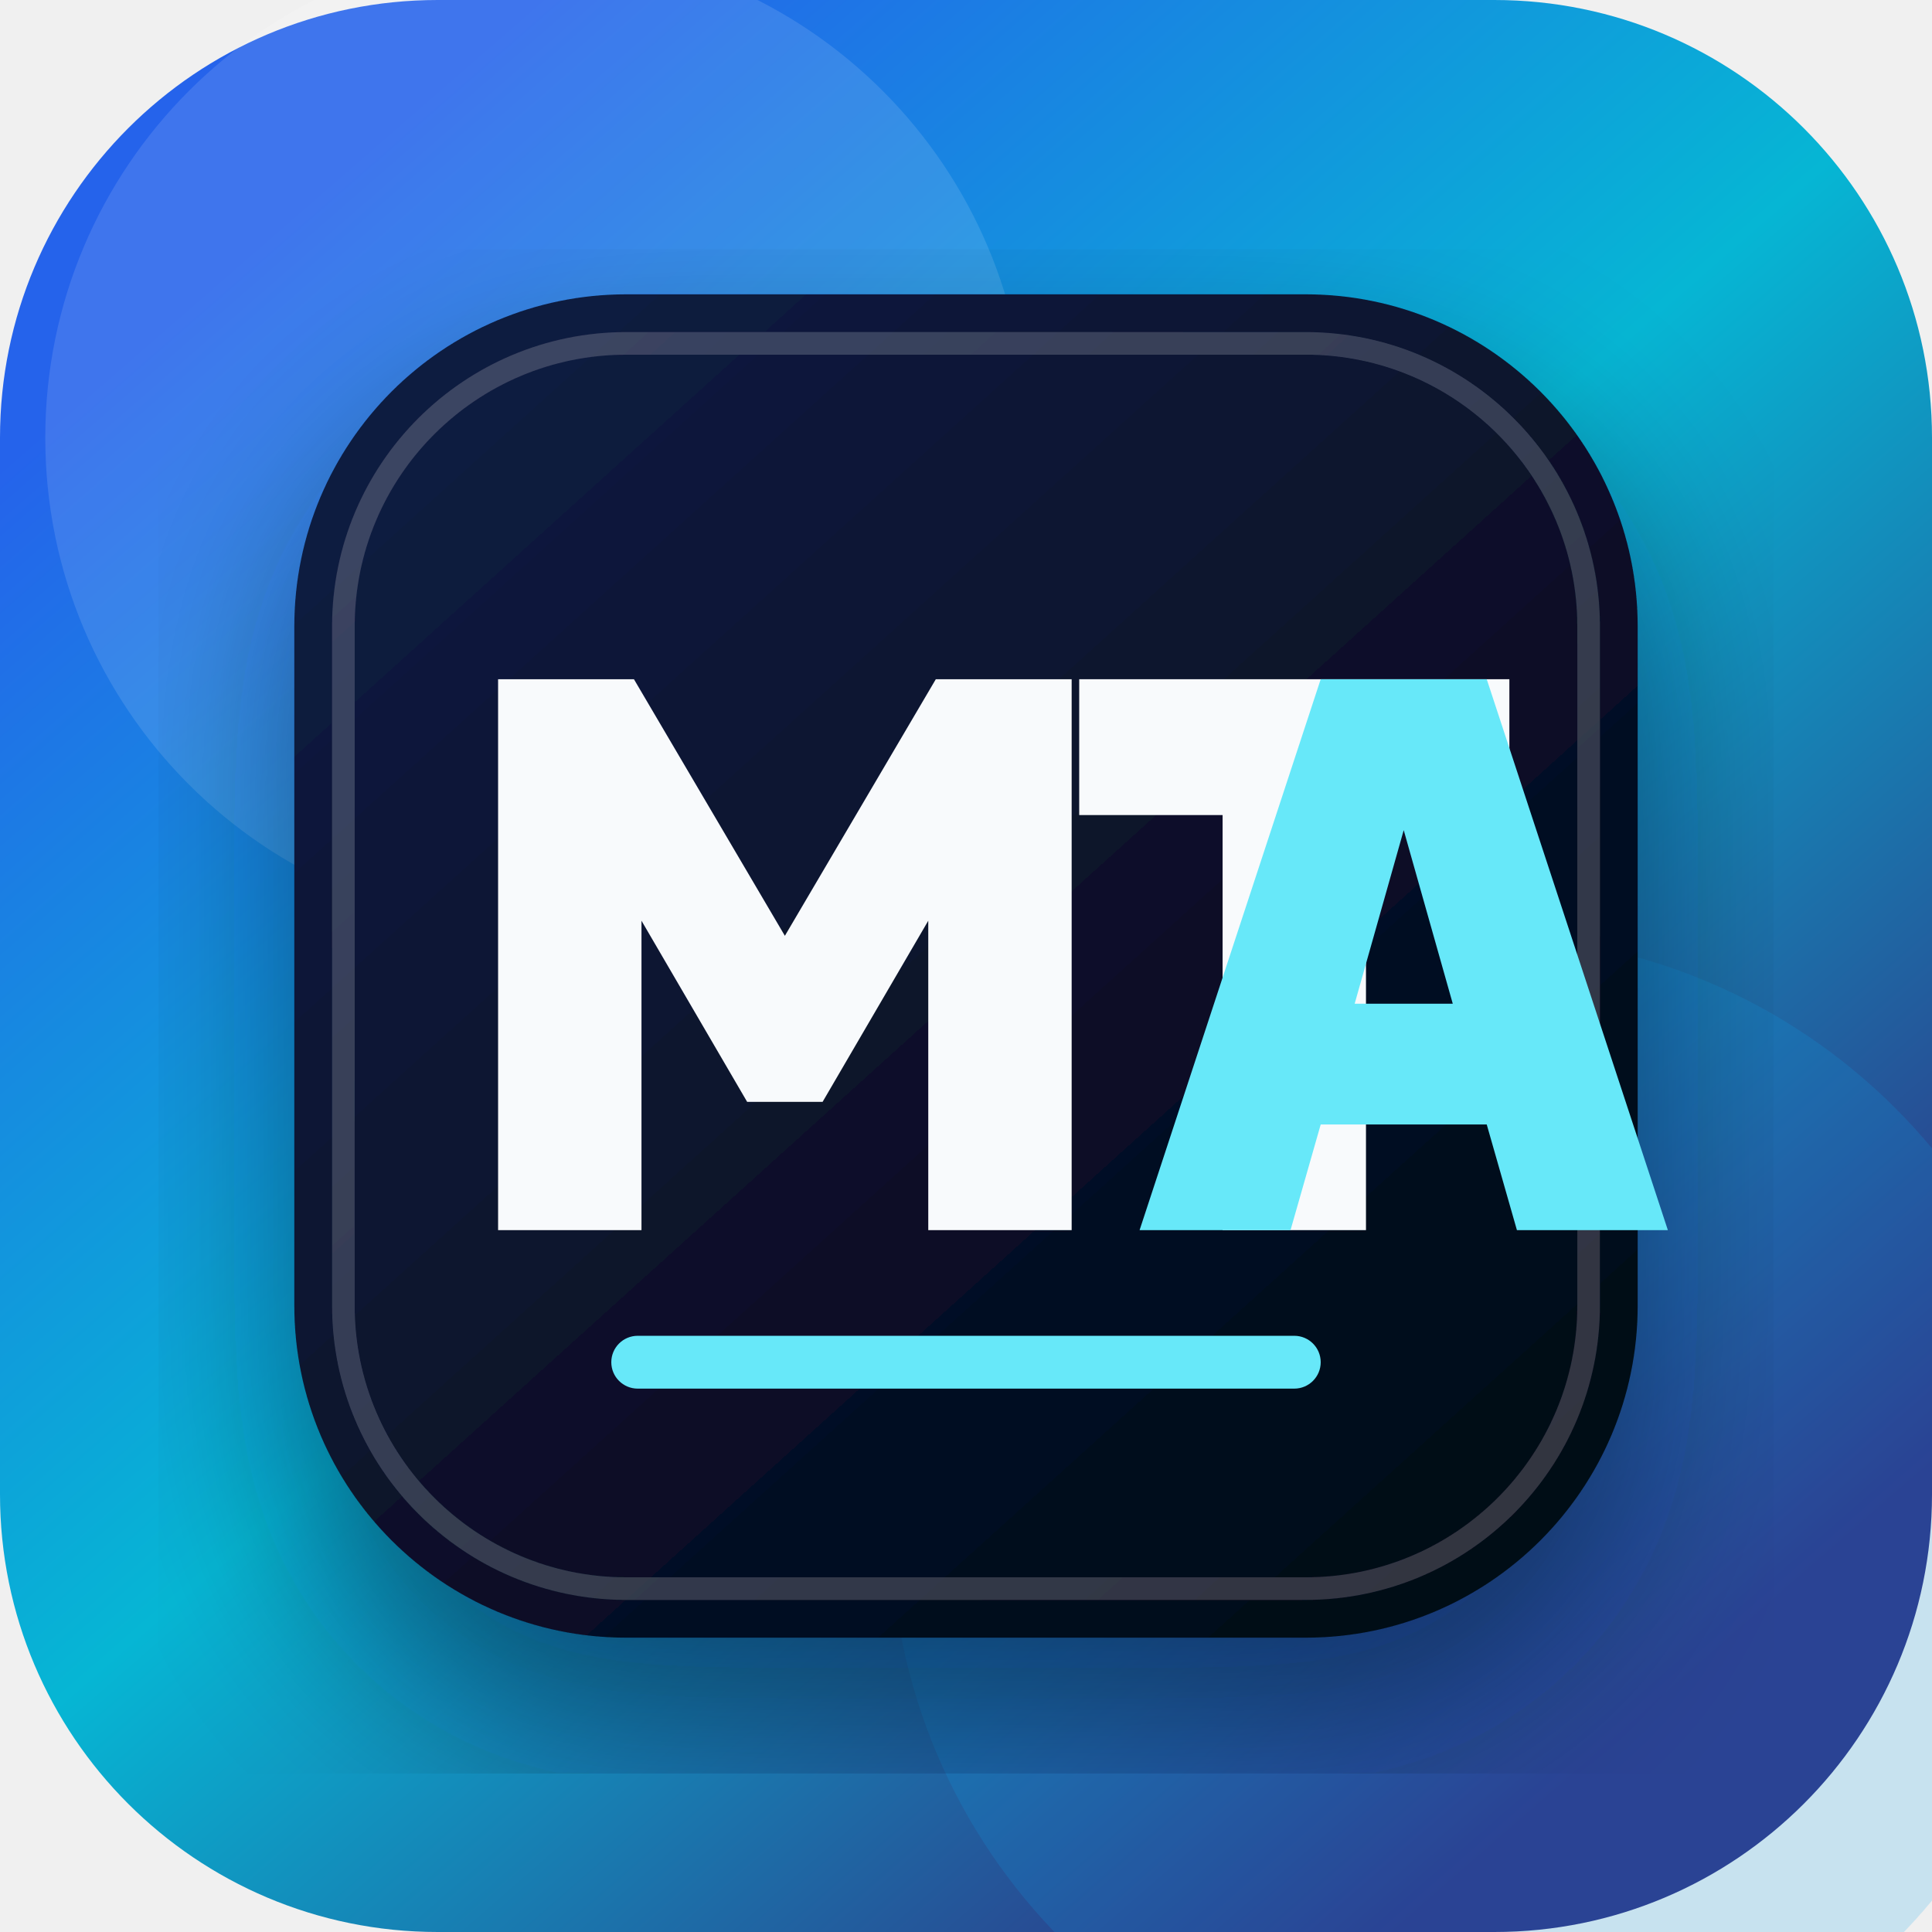
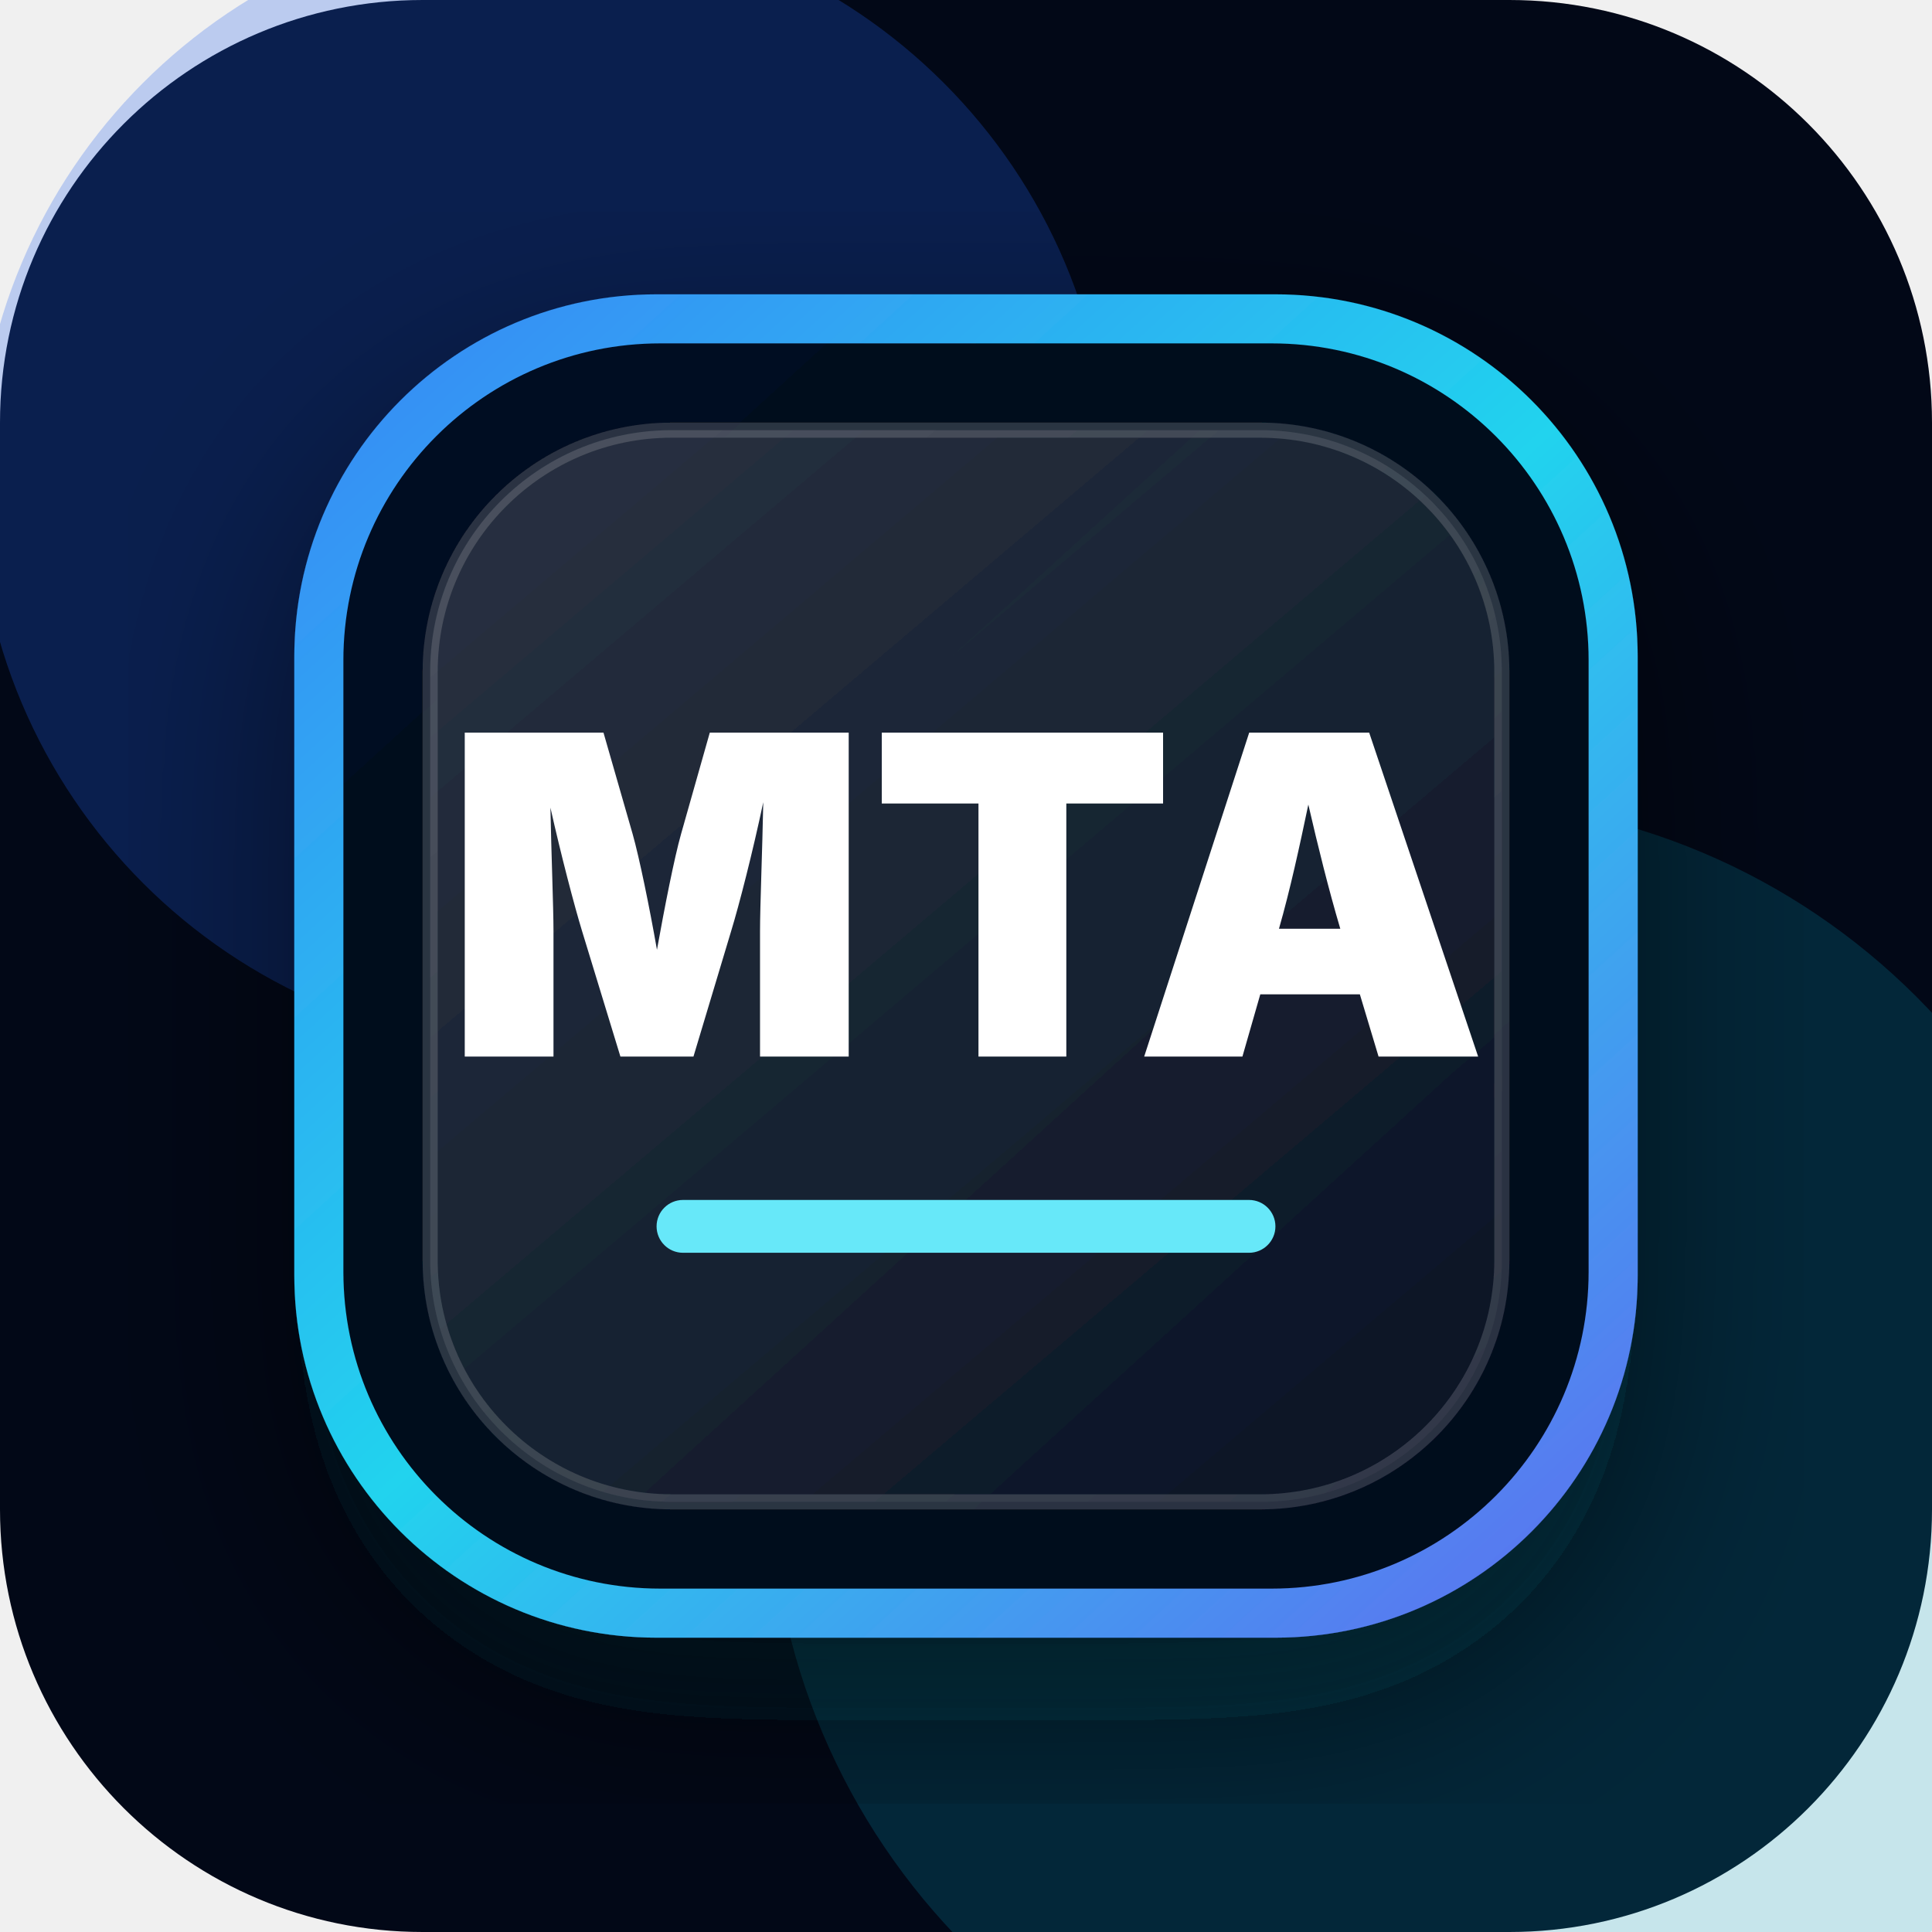
<svg xmlns="http://www.w3.org/2000/svg" width="512" height="512" viewBox="0 0 512 512" fill="none">
  <defs>
-     <linearGradient id="bg" x1="80" y1="54" x2="432" y2="458" gradientUnits="userSpaceOnUse">
-       <stop stop-color="#2563EB" />
-       <stop offset="0.48" stop-color="#06B6D4" />
-       <stop offset="1" stop-color="#312E81" />
+     <linearGradient id="outer" x1="80" y1="64" x2="430" y2="448" gradientUnits="userSpaceOnUse">
+       <stop stop-color="#3B82F6" />
+       <stop offset="0.5" stop-color="#22D3EE" />
+       <stop offset="1" stop-color="#6366F1" />
    </linearGradient>
-     <linearGradient id="inner" x1="130" y1="112" x2="392" y2="402" gradientUnits="userSpaceOnUse">
-       <stop stop-color="#0F1B3F" />
-       <stop offset="1" stop-color="#020817" />
+     <linearGradient id="glass" x1="150" y1="130" x2="370" y2="390" gradientUnits="userSpaceOnUse">
+       <stop stop-color="#FFFFFF" stop-opacity="0.14" />
+       <stop offset="1" stop-color="#FFFFFF" stop-opacity="0.03" />
    </linearGradient>
-     <filter id="shadow" x="42" y="42" width="428" height="428" filterUnits="userSpaceOnUse" color-interpolation-filters="sRGB">
-       <feDropShadow dx="0" dy="24" stdDeviation="24" flood-color="#031027" flood-opacity="0.45" />
+     <filter id="softShadow" x="34" y="34" width="444" height="444" filterUnits="userSpaceOnUse" color-interpolation-filters="sRGB">
+       <feDropShadow dx="0" dy="22" stdDeviation="28" flood-color="#020817" flood-opacity="0.52" />
    </filter>
  </defs>
-   <rect width="512" height="512" rx="116" fill="url(#bg)" />
-   <circle cx="142" cy="116" r="130" fill="#FFFFFF" fill-opacity="0.12" />
-   <circle cx="392" cy="404" r="156" fill="#0EA5E9" fill-opacity="0.18" />
-   <g filter="url(#shadow)">
-     <rect x="78" y="78" width="356" height="356" rx="88" fill="url(#inner)" />
-     <rect x="91" y="91" width="330" height="330" rx="75" stroke="#FFFFFF" stroke-opacity="0.18" stroke-width="6" />
+   <rect width="512" height="512" rx="112" fill="#020817" />
+   <circle cx="144" cy="128" r="150" fill="#2563EB" fill-opacity="0.26" />
+   <circle cx="382" cy="390" r="178" fill="#06B6D4" fill-opacity="0.18" />
+   <g filter="url(#softShadow)">
+     <rect x="78" y="78" width="356" height="356" rx="96" fill="url(#outer)" />
+     <rect x="91" y="91" width="330" height="330" rx="84" fill="#020817" fill-opacity="0.96" />
+     <rect x="114" y="114" width="284" height="284" rx="64" fill="url(#glass)" stroke="#FFFFFF" stroke-opacity="0.16" stroke-width="4" />
  </g>
-   <path d="M132 326V180H168L208 248L248 180H284V326H246V244L218 292H198L170 244V326H132Z" fill="#F8FAFC" />
-   <path d="M286 180H400V216H362V326H324V216H286V180Z" fill="#F8FAFC" />
-   <path d="M302 326L350 180H394L442 326H402L394 298H350L342 326H302ZM359 266H385L372 220L359 266Z" fill="#67E8F9" />
-   <rect x="162" y="354" width="188" height="14" rx="7" fill="#67E8F9" />
+   <text x="256" y="280" text-anchor="middle" fill="#FFFFFF" font-family="Inter, Arial, Helvetica, sans-serif" font-size="118" font-weight="900" letter-spacing="0">MTA</text>
+   <rect x="174" y="318" width="164" height="14" rx="7" fill="#67E8F9" />
</svg>
